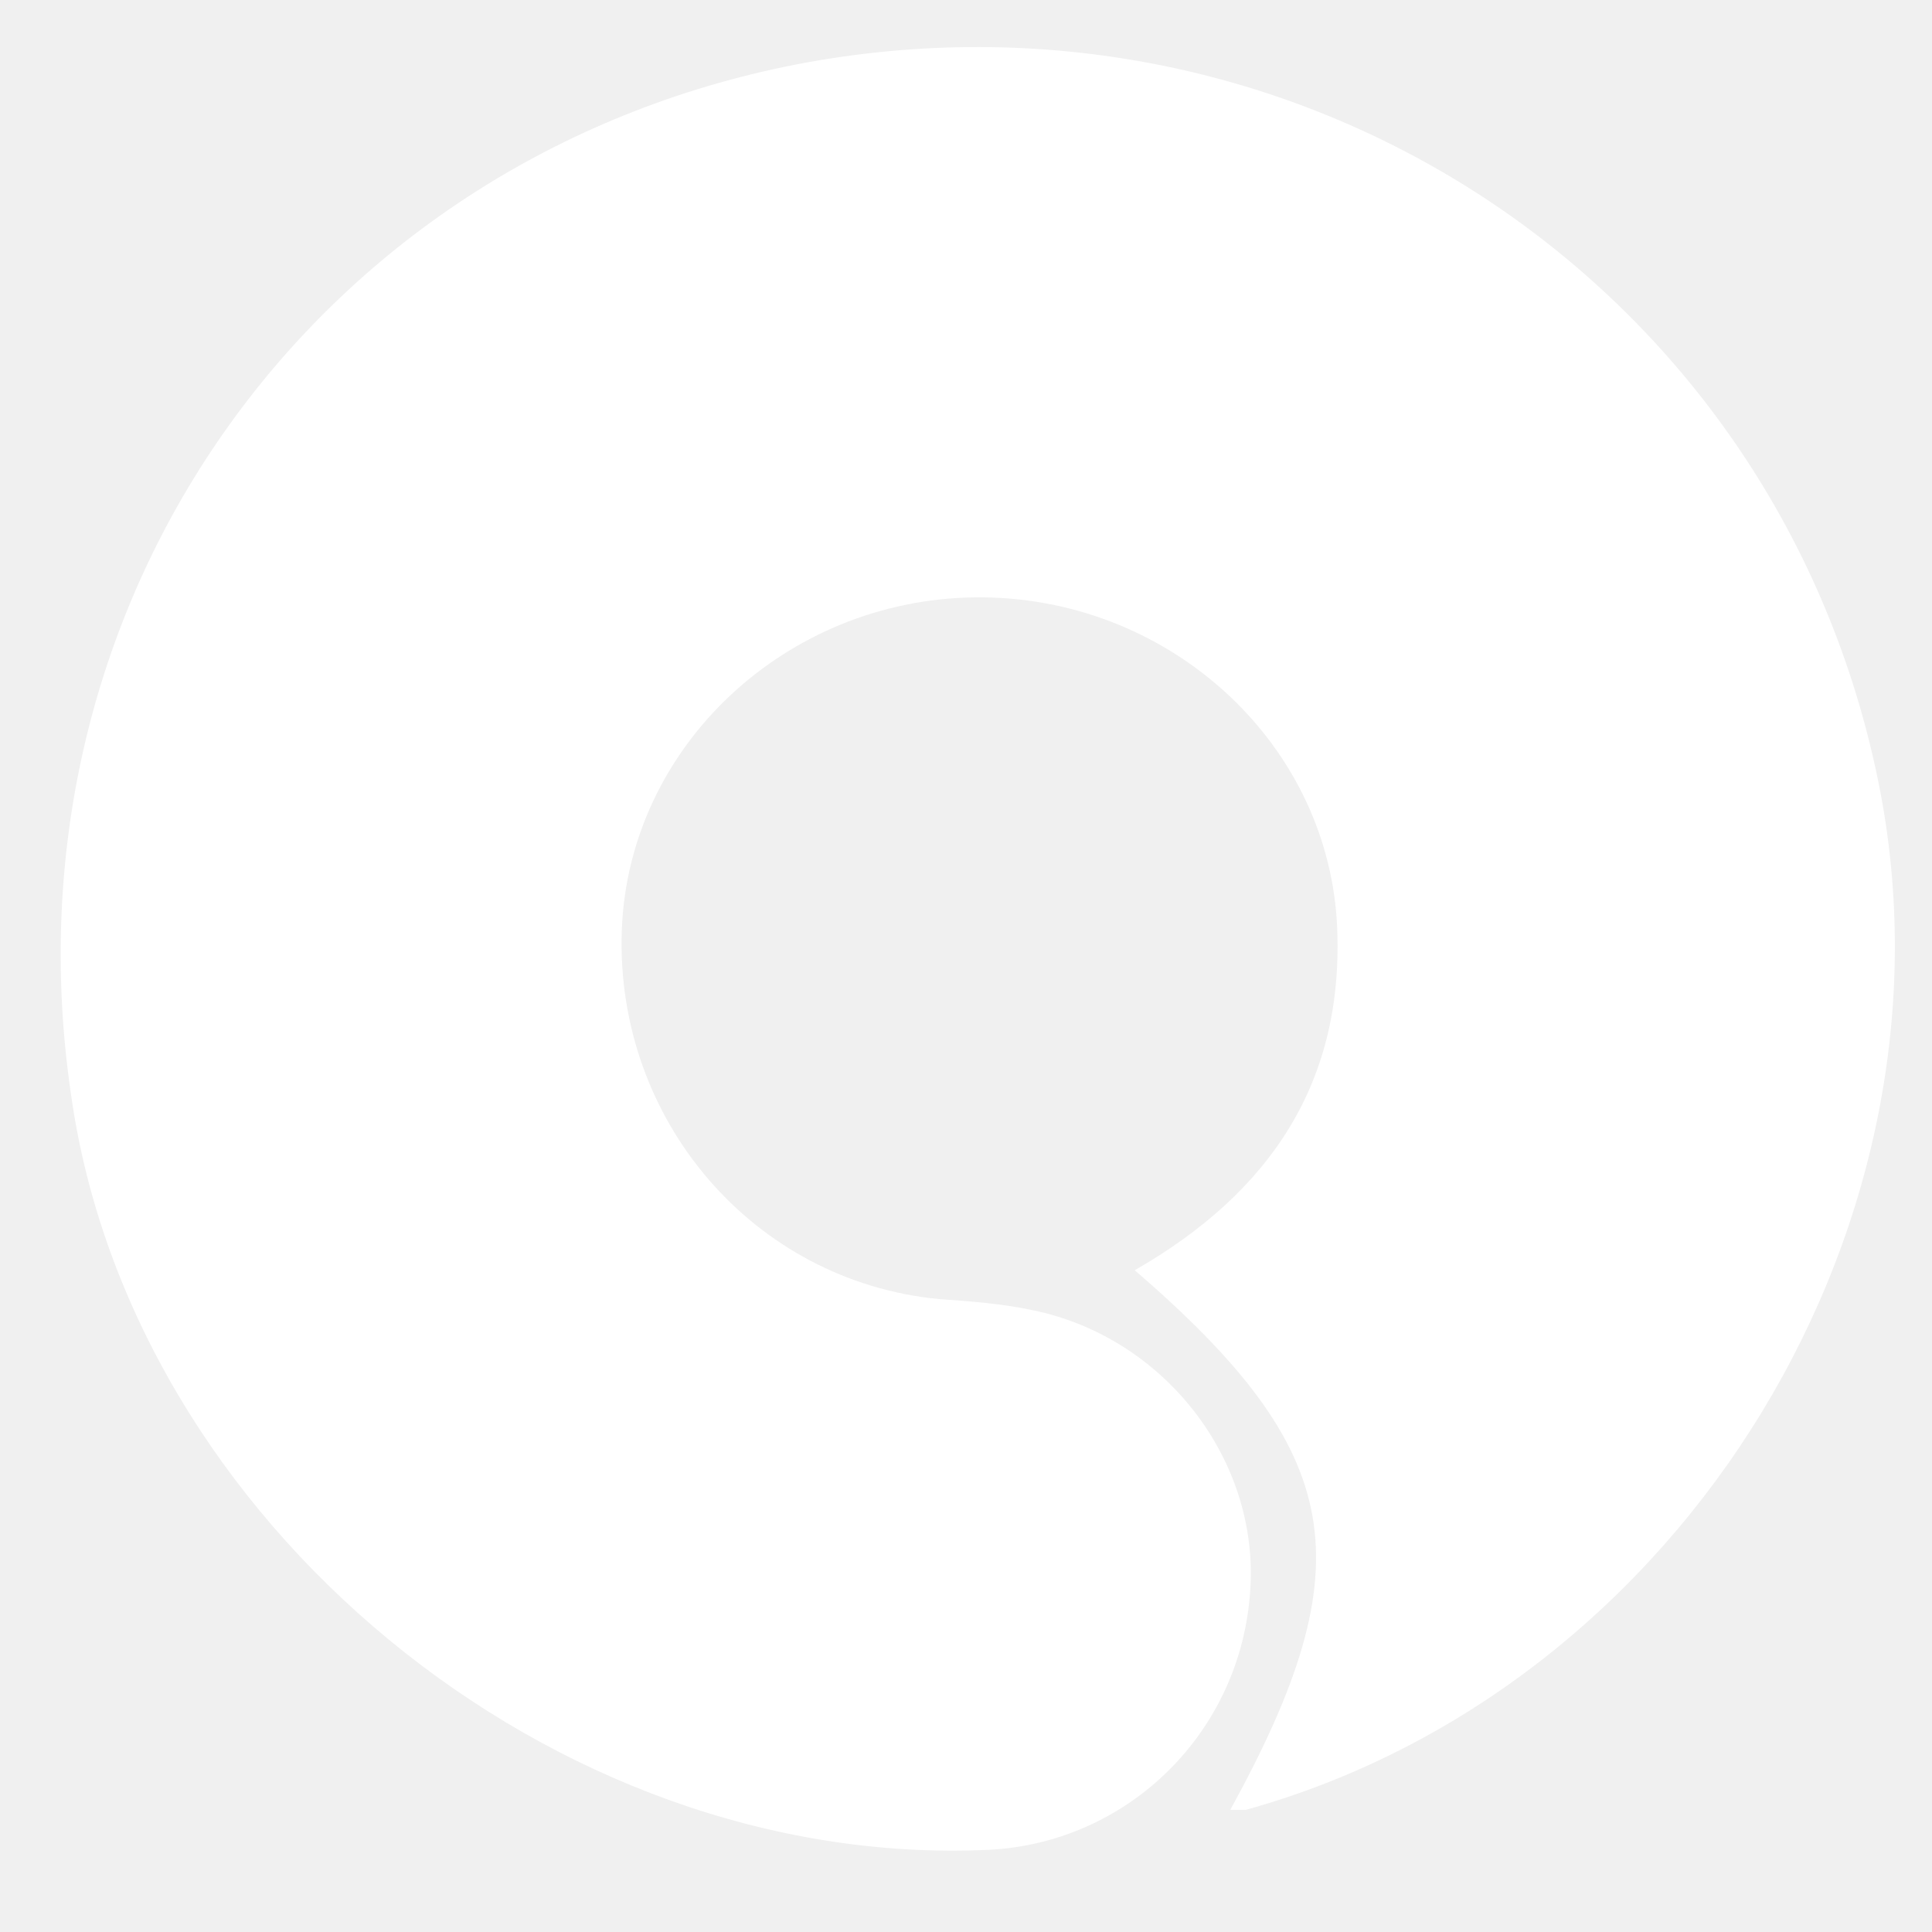
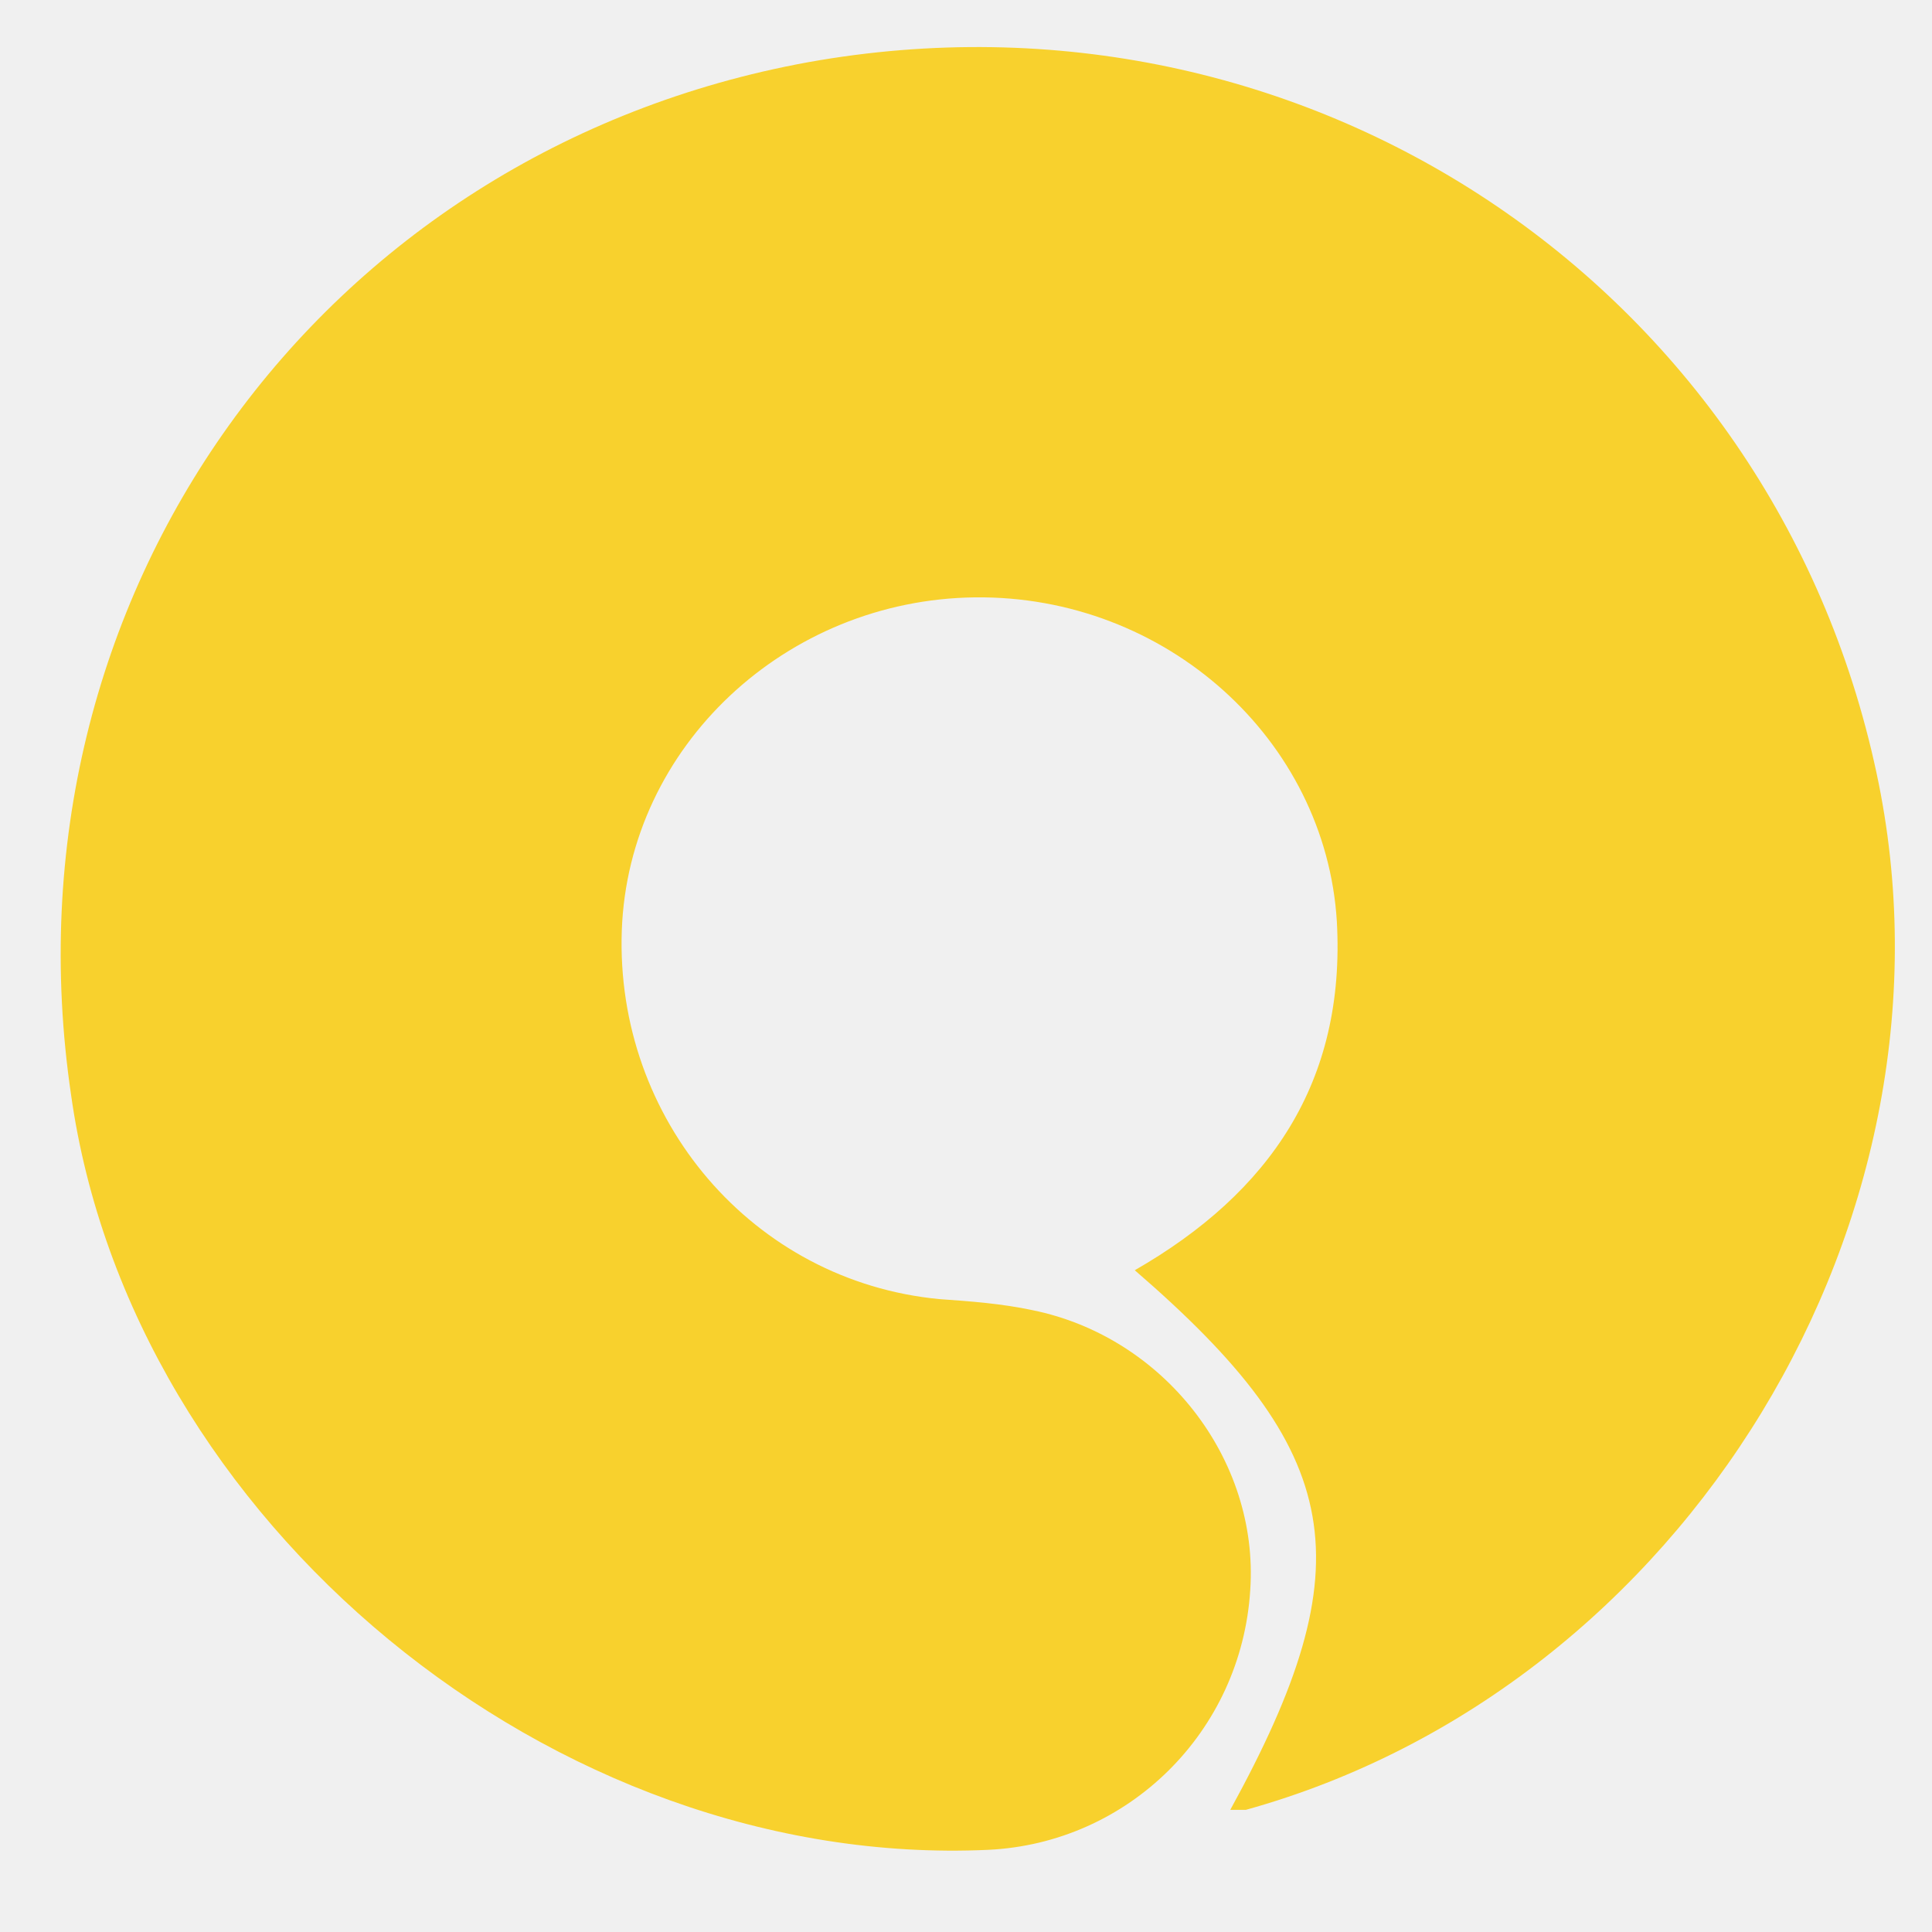
- <svg xmlns="http://www.w3.org/2000/svg" viewBox="0 0 87 87" style="height:26px" fill="#fff">
+ <svg xmlns="http://www.w3.org/2000/svg" viewBox="0 0 87 87" style="height:26px" fill="#F8D12D">
  <path d="M55.4 81.5c6.1-11.1 5.2-16.1-4.3-24.3 6.1-3.5 9.5-8.5 9.1-15.7-.5-8.2-7.7-14.7-16.3-14.6-8.5.1-15.6 6.7-15.9 15-.3 8.5 5.9 15.8 14.3 16.6 1.4.1 2.8.2 4.2.5 5.9 1.2 10.2 6.7 9.8 12.6-.4 6.4-5.5 11.4-11.8 11.7-19.6.9-38.6-14.8-41.3-34C-.1 26.9 14.4 6.8 36.4 2.8c22.3-4 43.4 10 48.1 32 4.3 20-8.6 41.2-28.4 46.7h-.7z" />
</svg>
